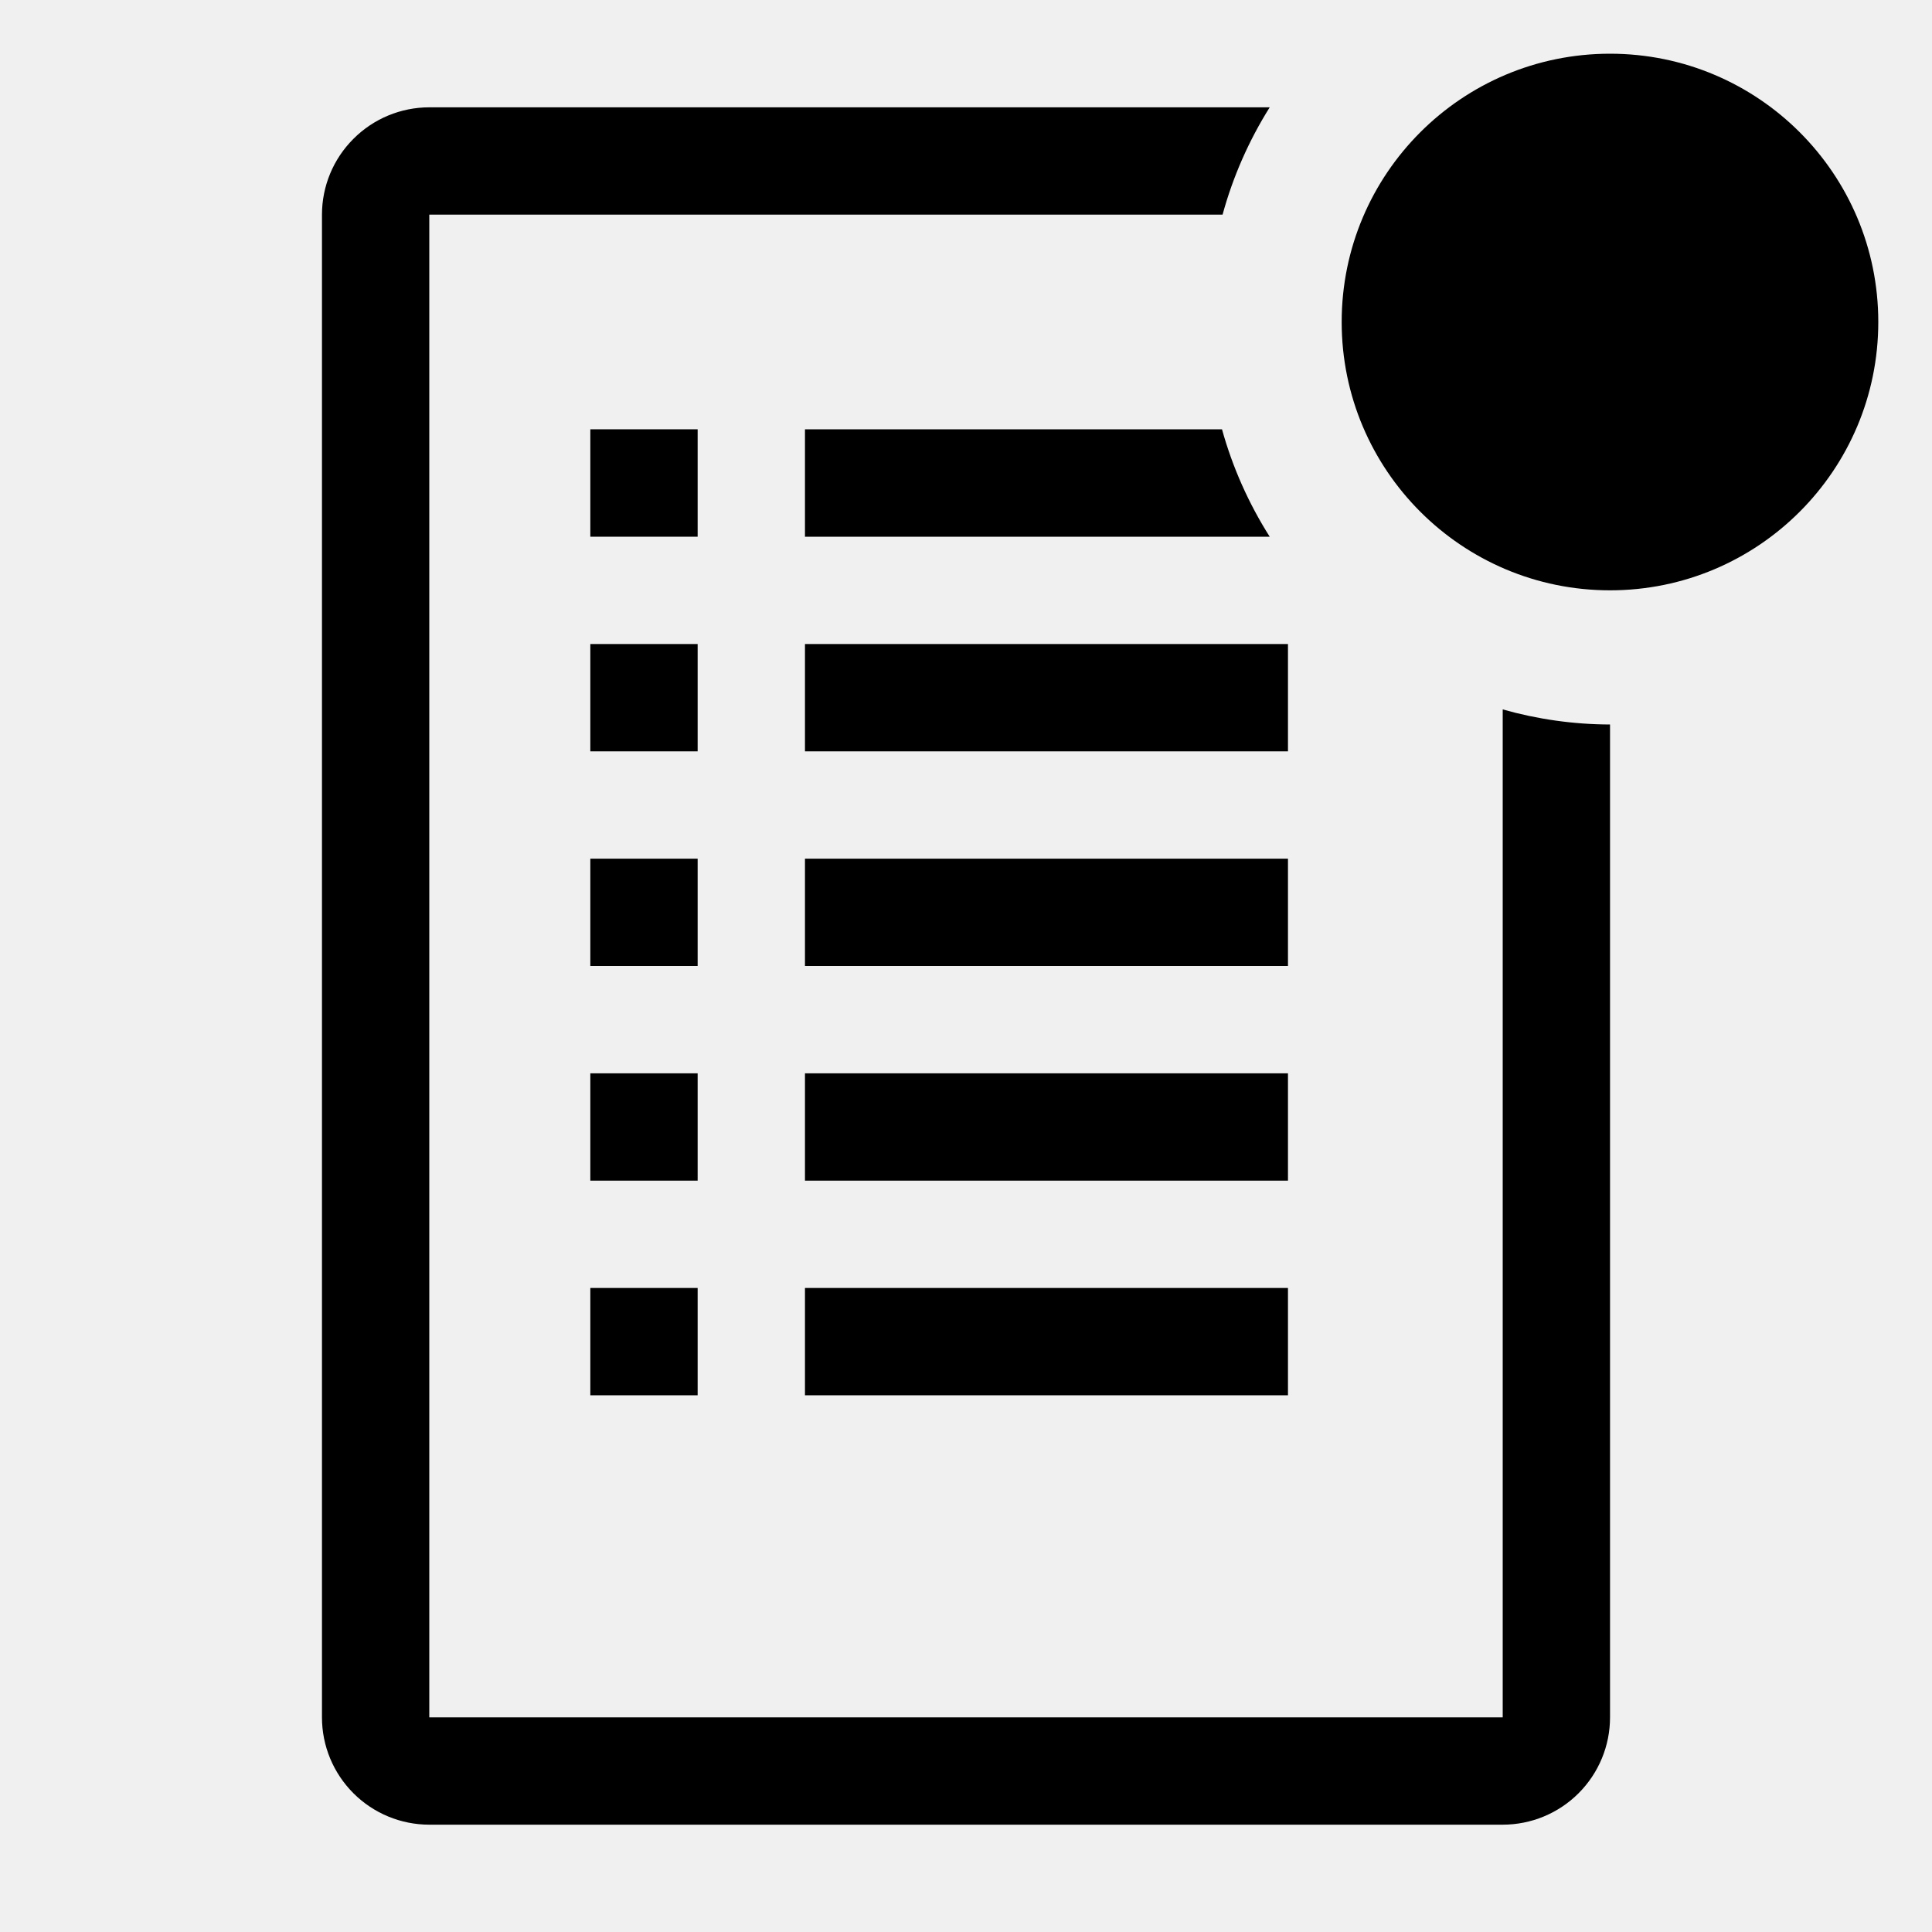
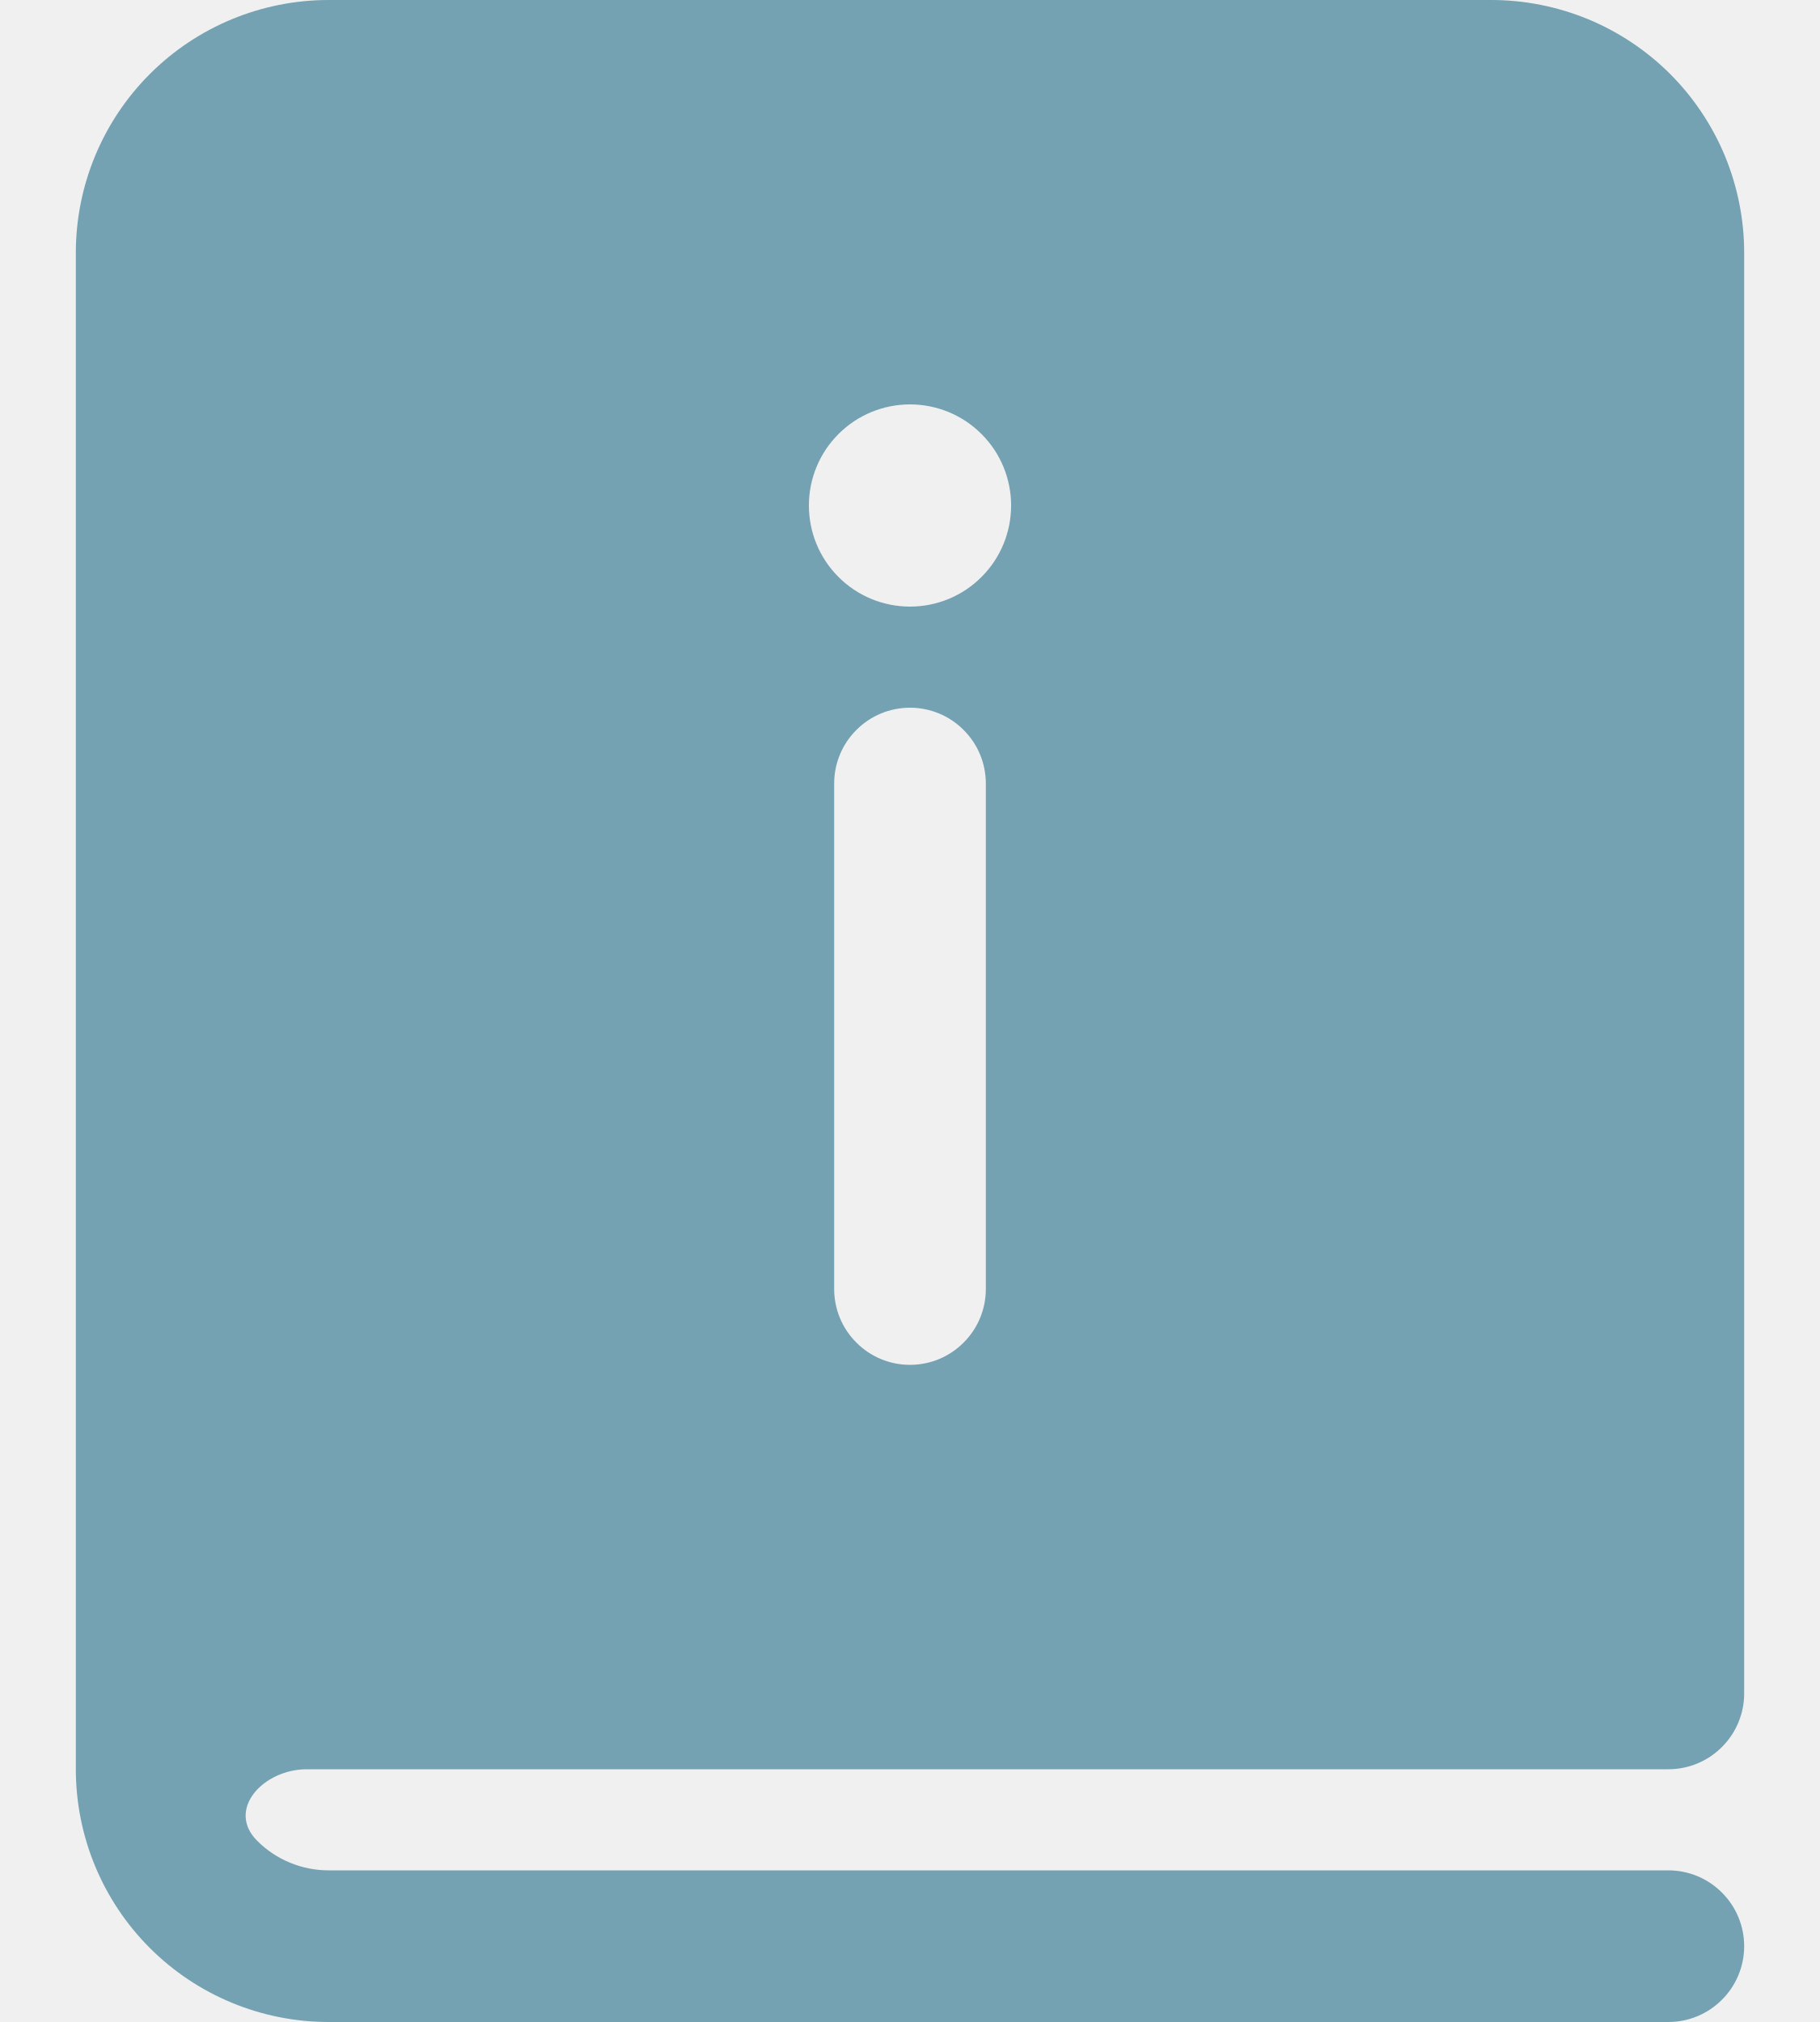
- <svg xmlns="http://www.w3.org/2000/svg" width="20" height="20" viewBox="0 0 20 20">
-   <g clip-path="url(#clip0_16_4)">
-     <path d="M8.333 6.667H13.333V7.778H8.333V6.667Z" />
-     <path d="M8.333 8.889H13.333V10H8.333V8.889Z" />
-     <path d="M8.333 11.111H13.333V12.222H8.333V11.111Z" />
-     <path d="M8.333 13.333H13.333V14.444H8.333V13.333Z" />
-     <path d="M6.111 4.444H7.222V5.556H6.111V4.444Z" />
-     <path d="M6.111 6.667H7.222V7.778H6.111V6.667Z" />
-     <path d="M6.111 8.889H7.222V10H6.111V8.889Z" />
-     <path d="M6.111 11.111H7.222V12.222H6.111V11.111Z" />
-     <path d="M6.111 13.333H7.222V14.444H6.111V13.333Z" />
-     <path d="M8.333 4.444V5.556H13.144C12.926 5.212 12.759 4.837 12.65 4.444H8.333Z" />
-     <path d="M15.556 7.344V17.778H4.444V2.222H12.656C12.763 1.83 12.928 1.455 13.144 1.111H4.444C4.15 1.111 3.867 1.228 3.659 1.437C3.45 1.645 3.333 1.928 3.333 2.222V17.778C3.333 18.073 3.45 18.355 3.659 18.564C3.867 18.772 4.15 18.889 4.444 18.889H15.556C15.85 18.889 16.133 18.772 16.341 18.564C16.55 18.355 16.667 18.073 16.667 17.778V7.5C16.291 7.499 15.917 7.446 15.556 7.344Z" />
-     <path d="M16.667 6.111C18.201 6.111 19.444 4.867 19.444 3.333C19.444 1.799 18.201 0.556 16.667 0.556C15.133 0.556 13.889 1.799 13.889 3.333C13.889 4.867 15.133 6.111 16.667 6.111Z" />
-   </g>
-   <defs>
-     <clipPath id="clip0_16_4">
-       <rect width="20" height="20" fill="white" />
-     </clipPath>
-   </defs>
+ <svg xmlns="http://www.w3.org/2000/svg" width="18" height="20" viewBox="0 0 18 20" fill="none">
+   <path d="M0.75 2.5C0.75 1.837 1.013 1.201 1.482 0.732C1.951 0.263 2.587 0 3.25 0H14.75C15.078 0 15.403 0.065 15.707 0.19C16.01 0.316 16.286 0.5 16.518 0.732C16.75 0.964 16.934 1.24 17.06 1.543C17.185 1.847 17.25 2.172 17.25 2.5V16.75C17.25 16.949 17.171 17.14 17.03 17.28C16.89 17.421 16.699 17.5 16.5 17.5H3.035C2.602 17.5 2.236 17.9 2.543 18.207C2.73 18.395 2.985 18.5 3.25 18.5H16.5C16.699 18.5 16.89 18.579 17.03 18.72C17.171 18.86 17.25 19.051 17.25 19.25C17.25 19.449 17.171 19.64 17.03 19.78C16.89 19.921 16.699 20 16.5 20H3.25C2.587 20 1.951 19.737 1.482 19.268C1.013 18.799 0.75 18.163 0.75 17.5V2.5ZM9 6C9.265 6 9.52 5.895 9.707 5.707C9.895 5.52 10 5.265 10 5C10 4.735 9.895 4.48 9.707 4.293C9.52 4.105 9.265 4 9 4C8.735 4 8.48 4.105 8.293 4.293C8.105 4.48 8 4.735 8 5C8 5.265 8.105 5.52 8.293 5.707C8.48 5.895 8.735 6 9 6ZM8.25 7.75V12.75C8.25 12.949 8.329 13.14 8.47 13.28C8.61 13.421 8.801 13.5 9 13.5C9.199 13.5 9.39 13.421 9.53 13.28C9.671 13.14 9.75 12.949 9.75 12.75V7.75C9.75 7.551 9.671 7.36 9.53 7.22C9.39 7.079 9.199 7 9 7C8.801 7 8.61 7.079 8.47 7.22C8.329 7.36 8.25 7.551 8.25 7.75Z" fill="#74A2B2" />
</svg>
